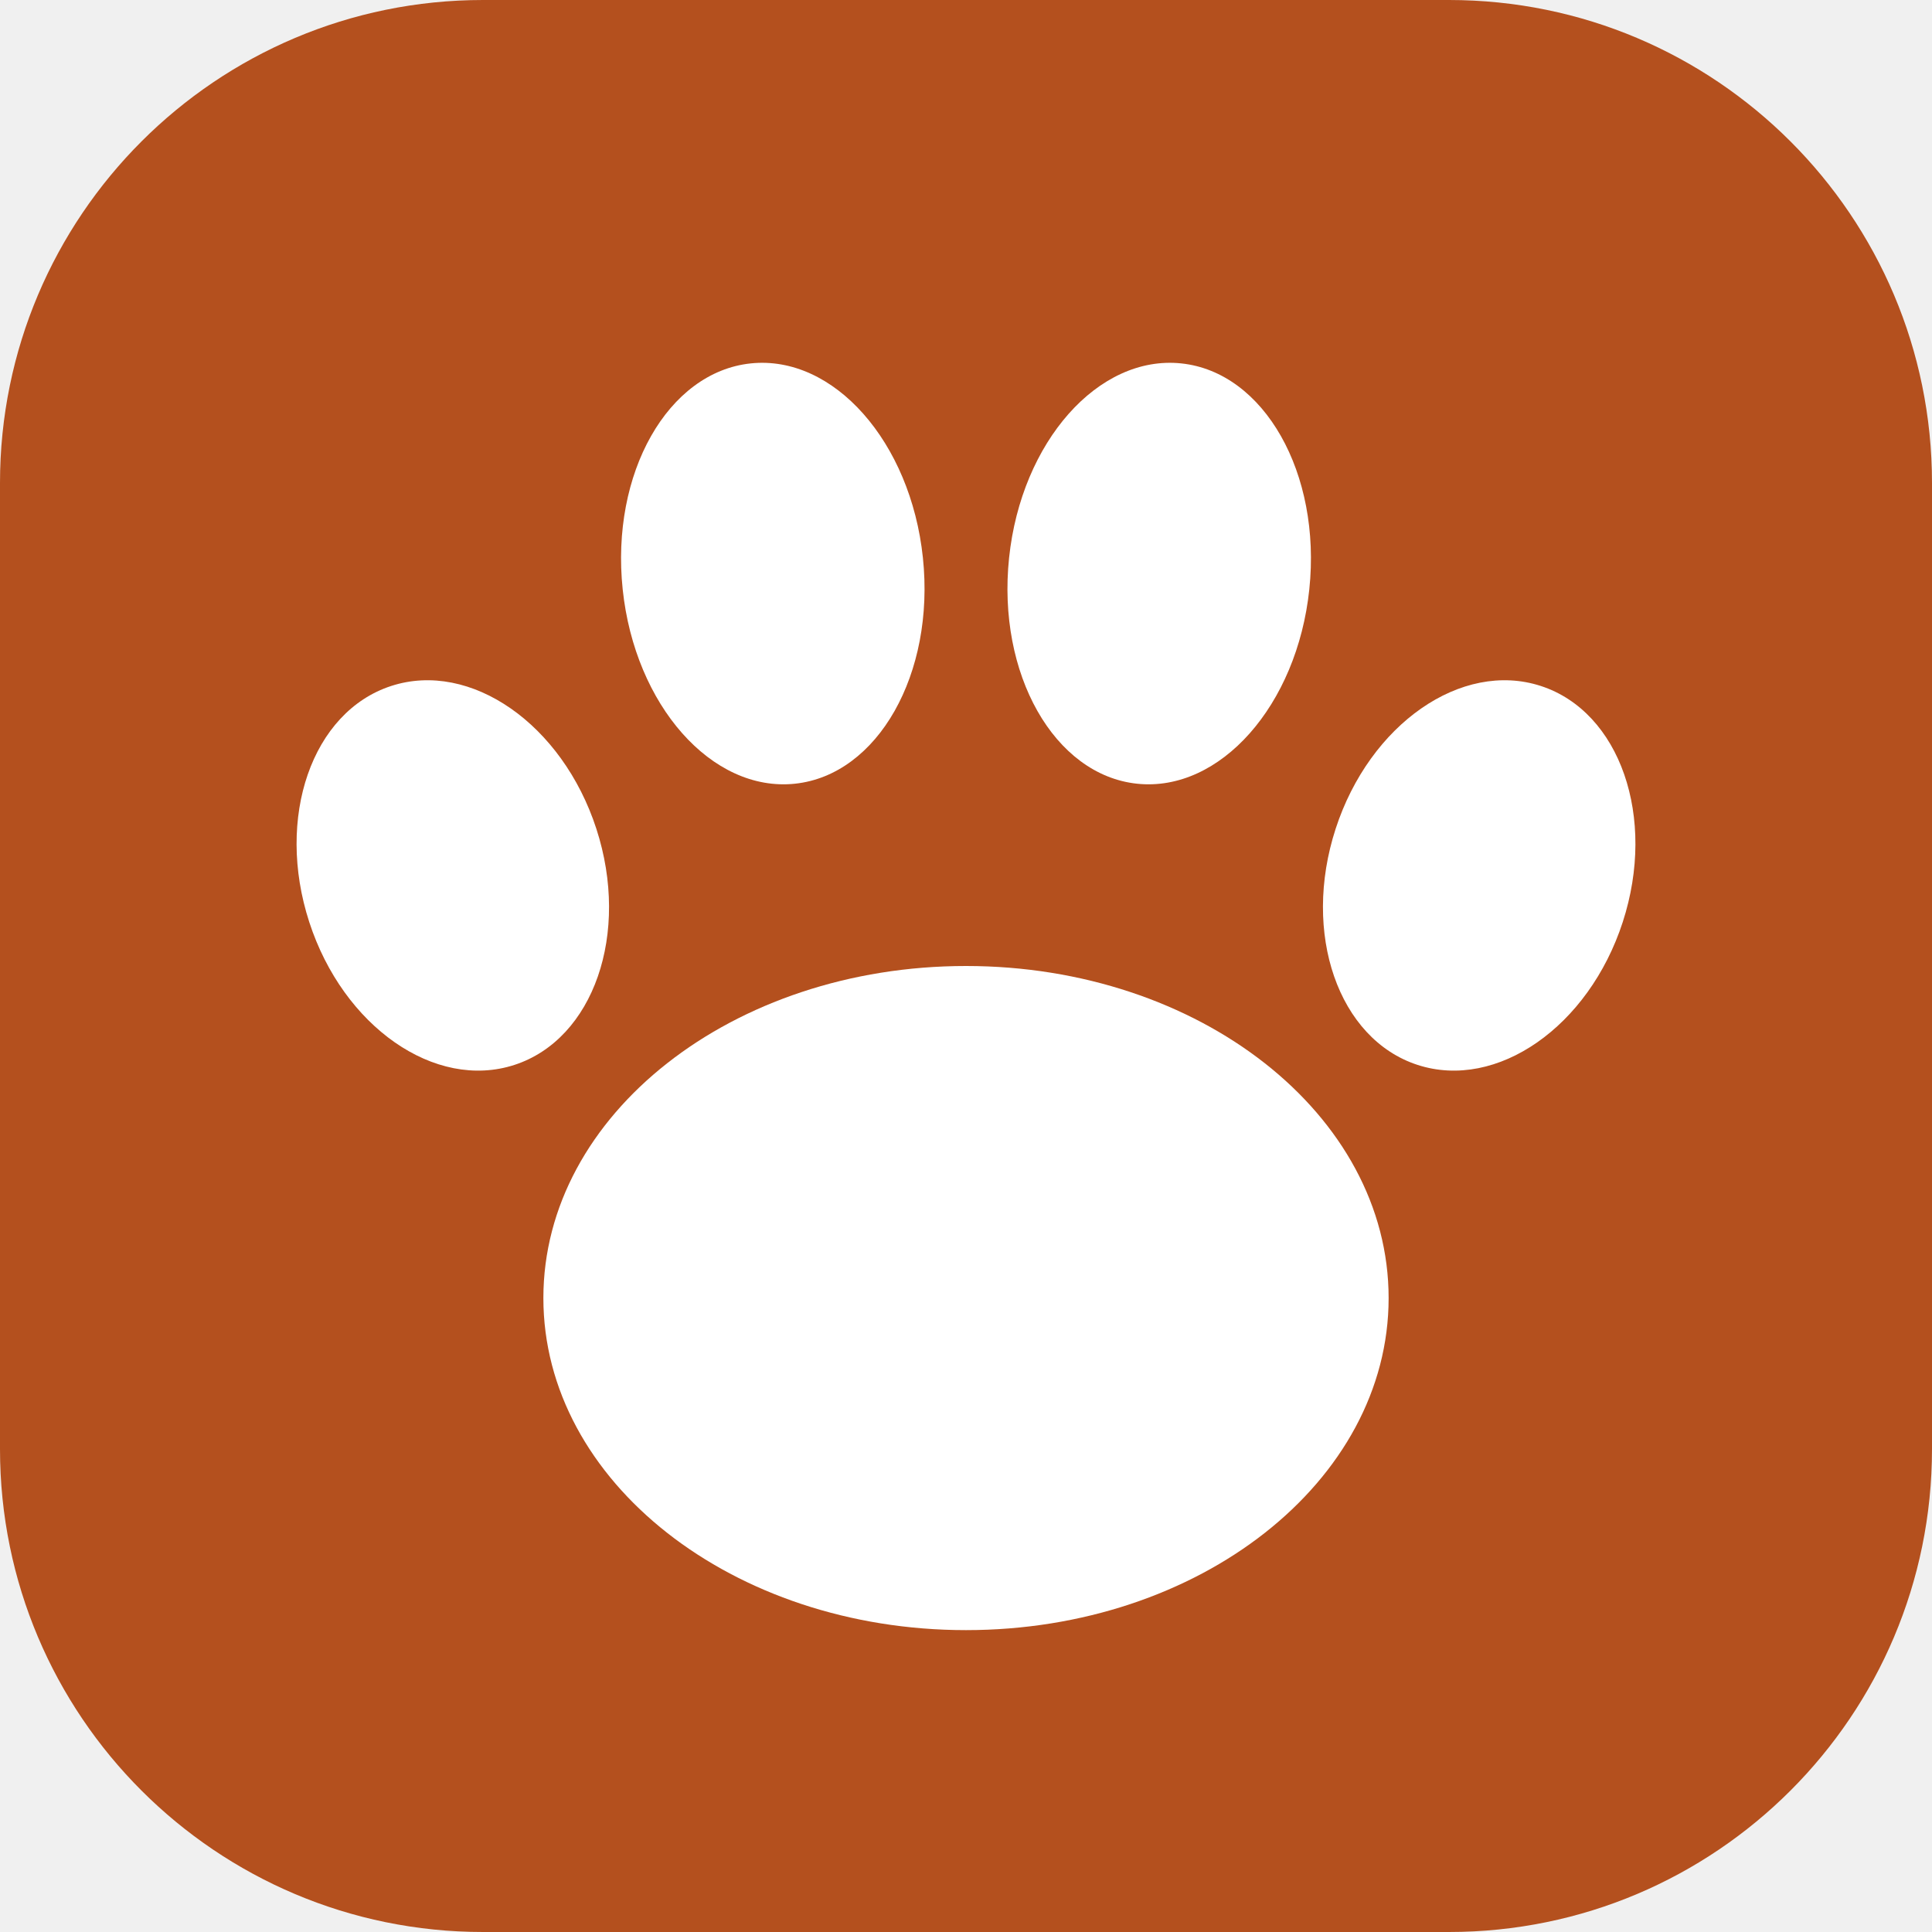
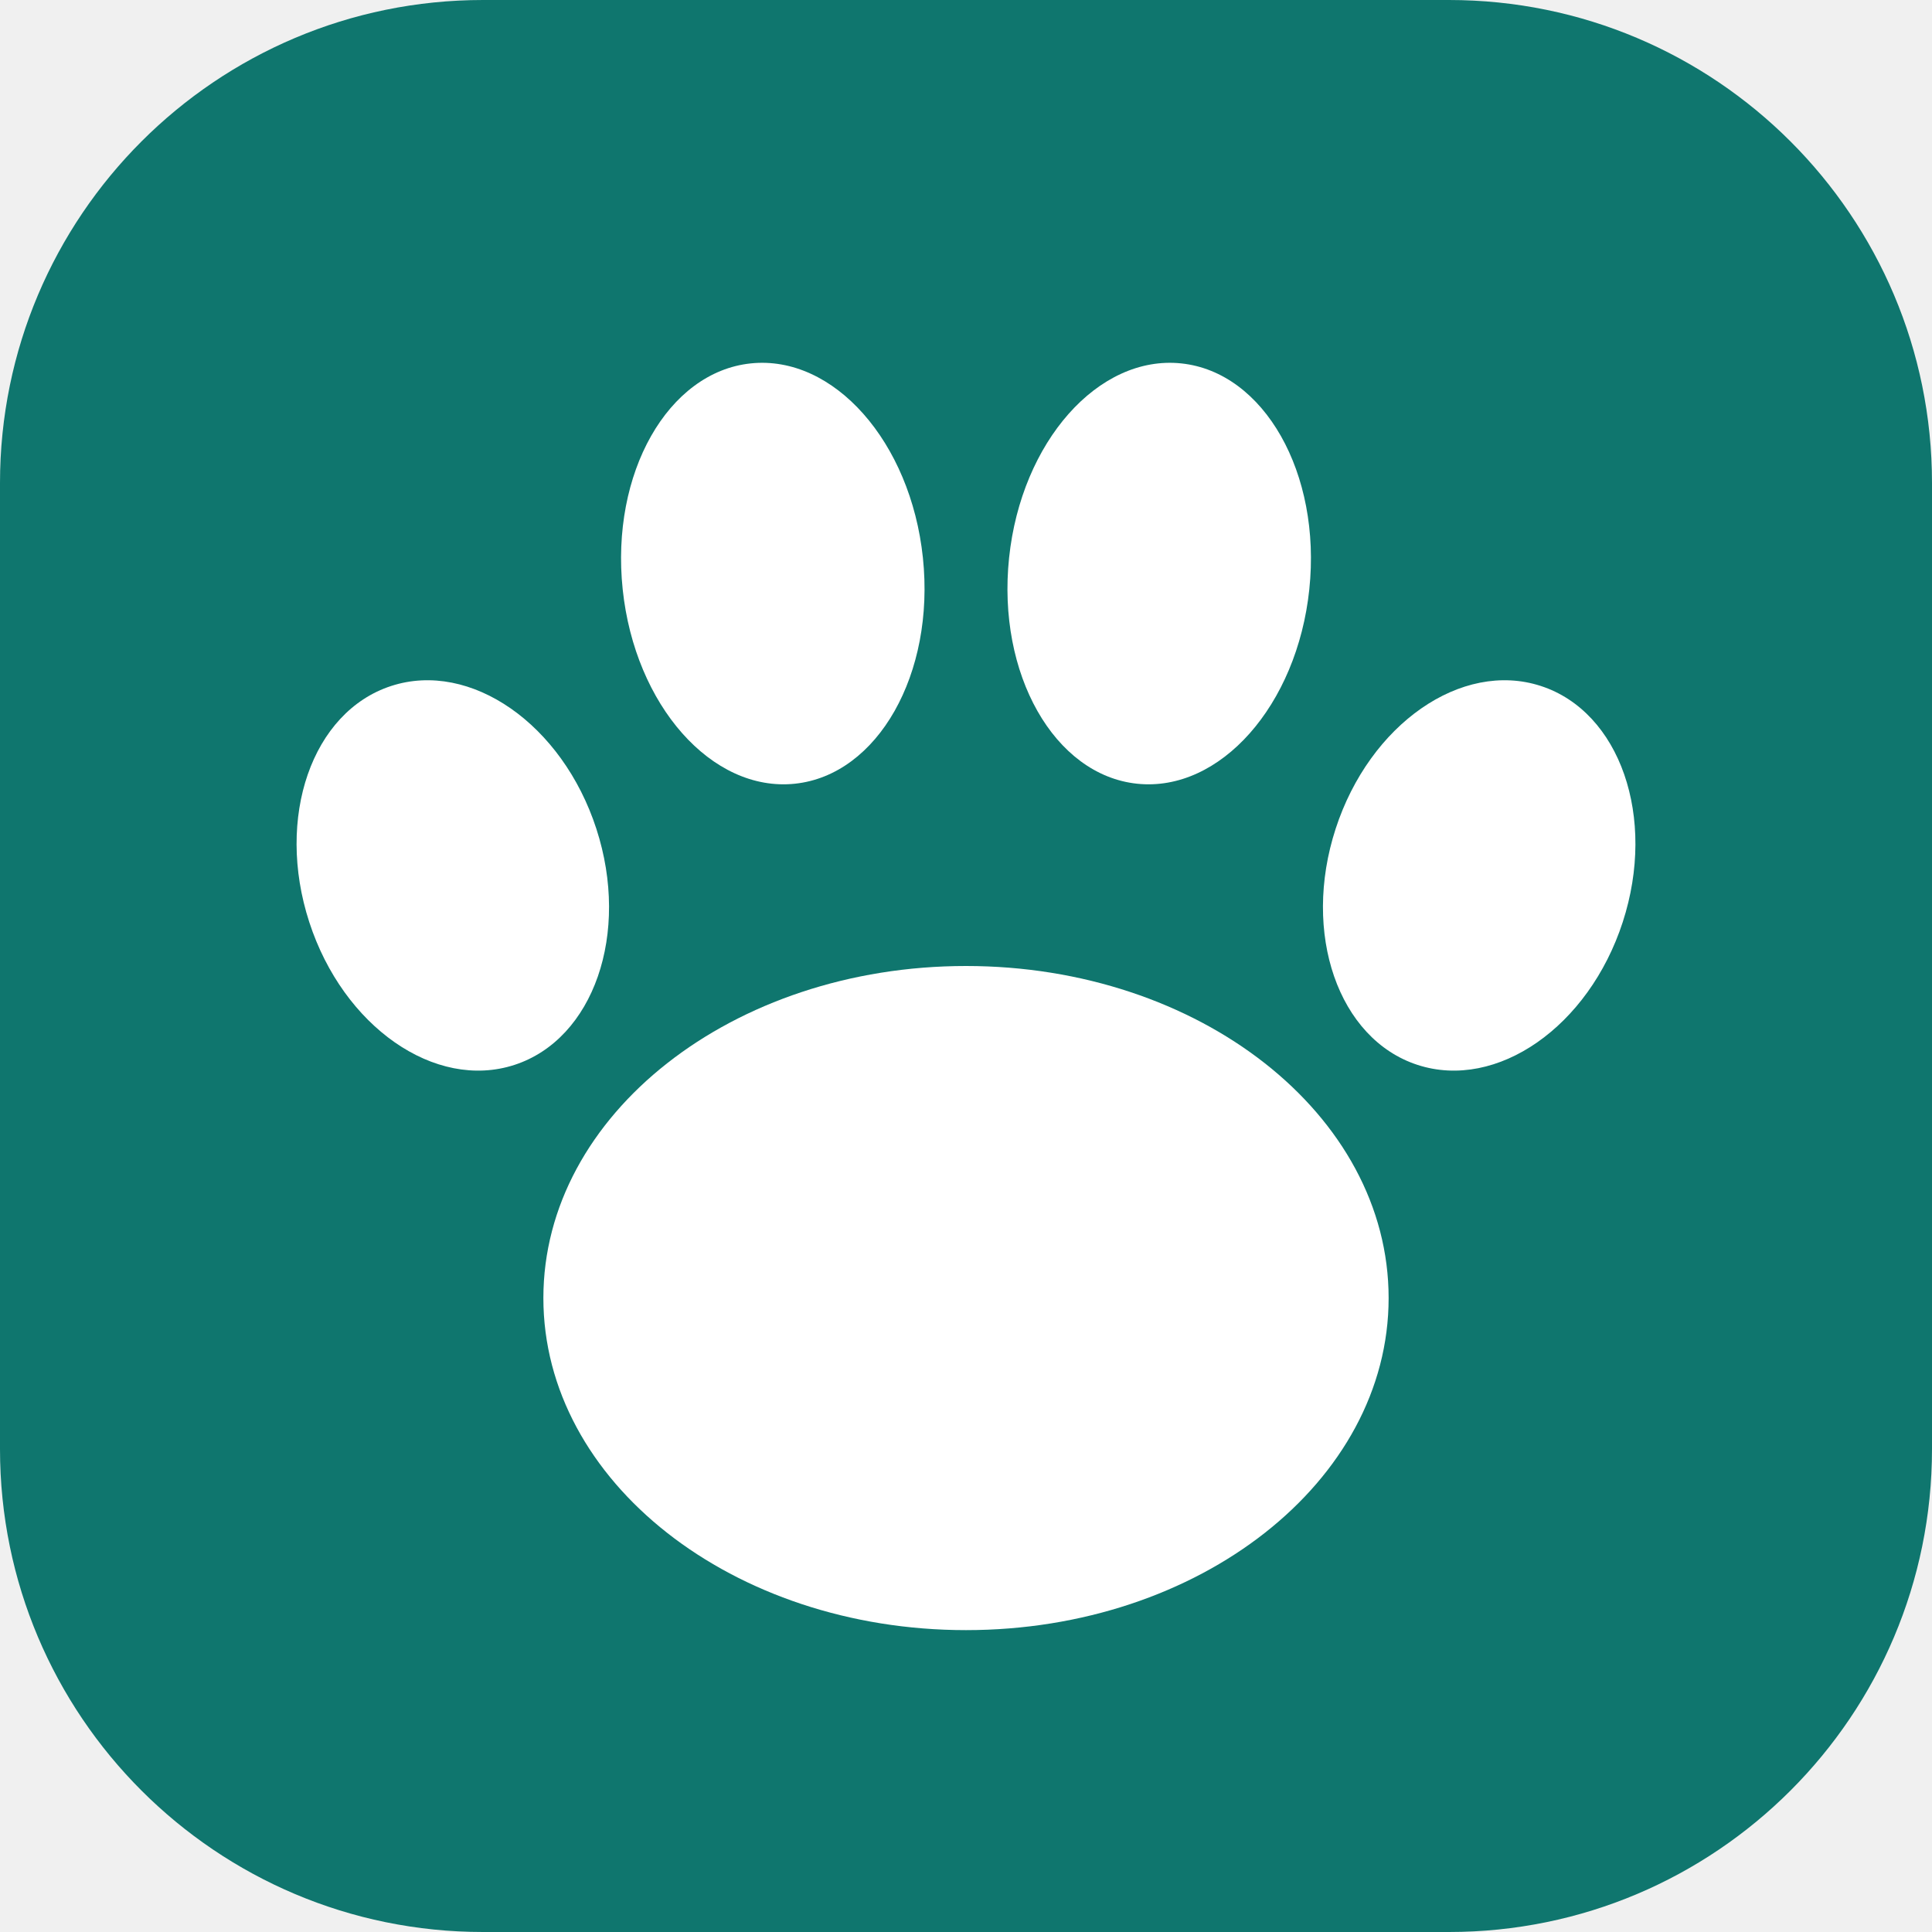
<svg xmlns="http://www.w3.org/2000/svg" viewBox="0 0 32 32">
-   <rect width="32" height="32" rx="8" fill="#b4501e" />
+   <rect width="32" height="32" rx="8" fill="#0f766e" />
  <g fill="#fff">
-     <ellipse cx="16" cy="21.500" rx="7" ry="5.500" />
-     <ellipse cx="7.500" cy="14.500" rx="2.500" ry="3.300" transform="rotate(-18 7.500 14.500)" />
-     <ellipse cx="12.800" cy="9.500" rx="2.500" ry="3.500" transform="rotate(-6 12.800 9.500)" />
-     <ellipse cx="19.200" cy="9.500" rx="2.500" ry="3.500" transform="rotate(6 19.200 9.500)" />
-     <ellipse cx="24.500" cy="14.500" rx="2.500" ry="3.300" transform="rotate(18 24.500 14.500)" />
+     <ellipse cx="16" cy="21.5" rx="7" ry="5.5" />
+     <ellipse cx="7.5" cy="14.5" rx="2.5" ry="3.3" transform="rotate(-18 7.5 14.5)" />
+     <ellipse cx="12.8" cy="9.5" rx="2.5" ry="3.5" transform="rotate(-6 12.8 9.5)" />
+     <ellipse cx="19.2" cy="9.5" rx="2.5" ry="3.5" transform="rotate(6 19.2 9.5)" />
+     <ellipse cx="24.5" cy="14.5" rx="2.5" ry="3.3" transform="rotate(18 24.5 14.5)" />
  </g>
</svg>
